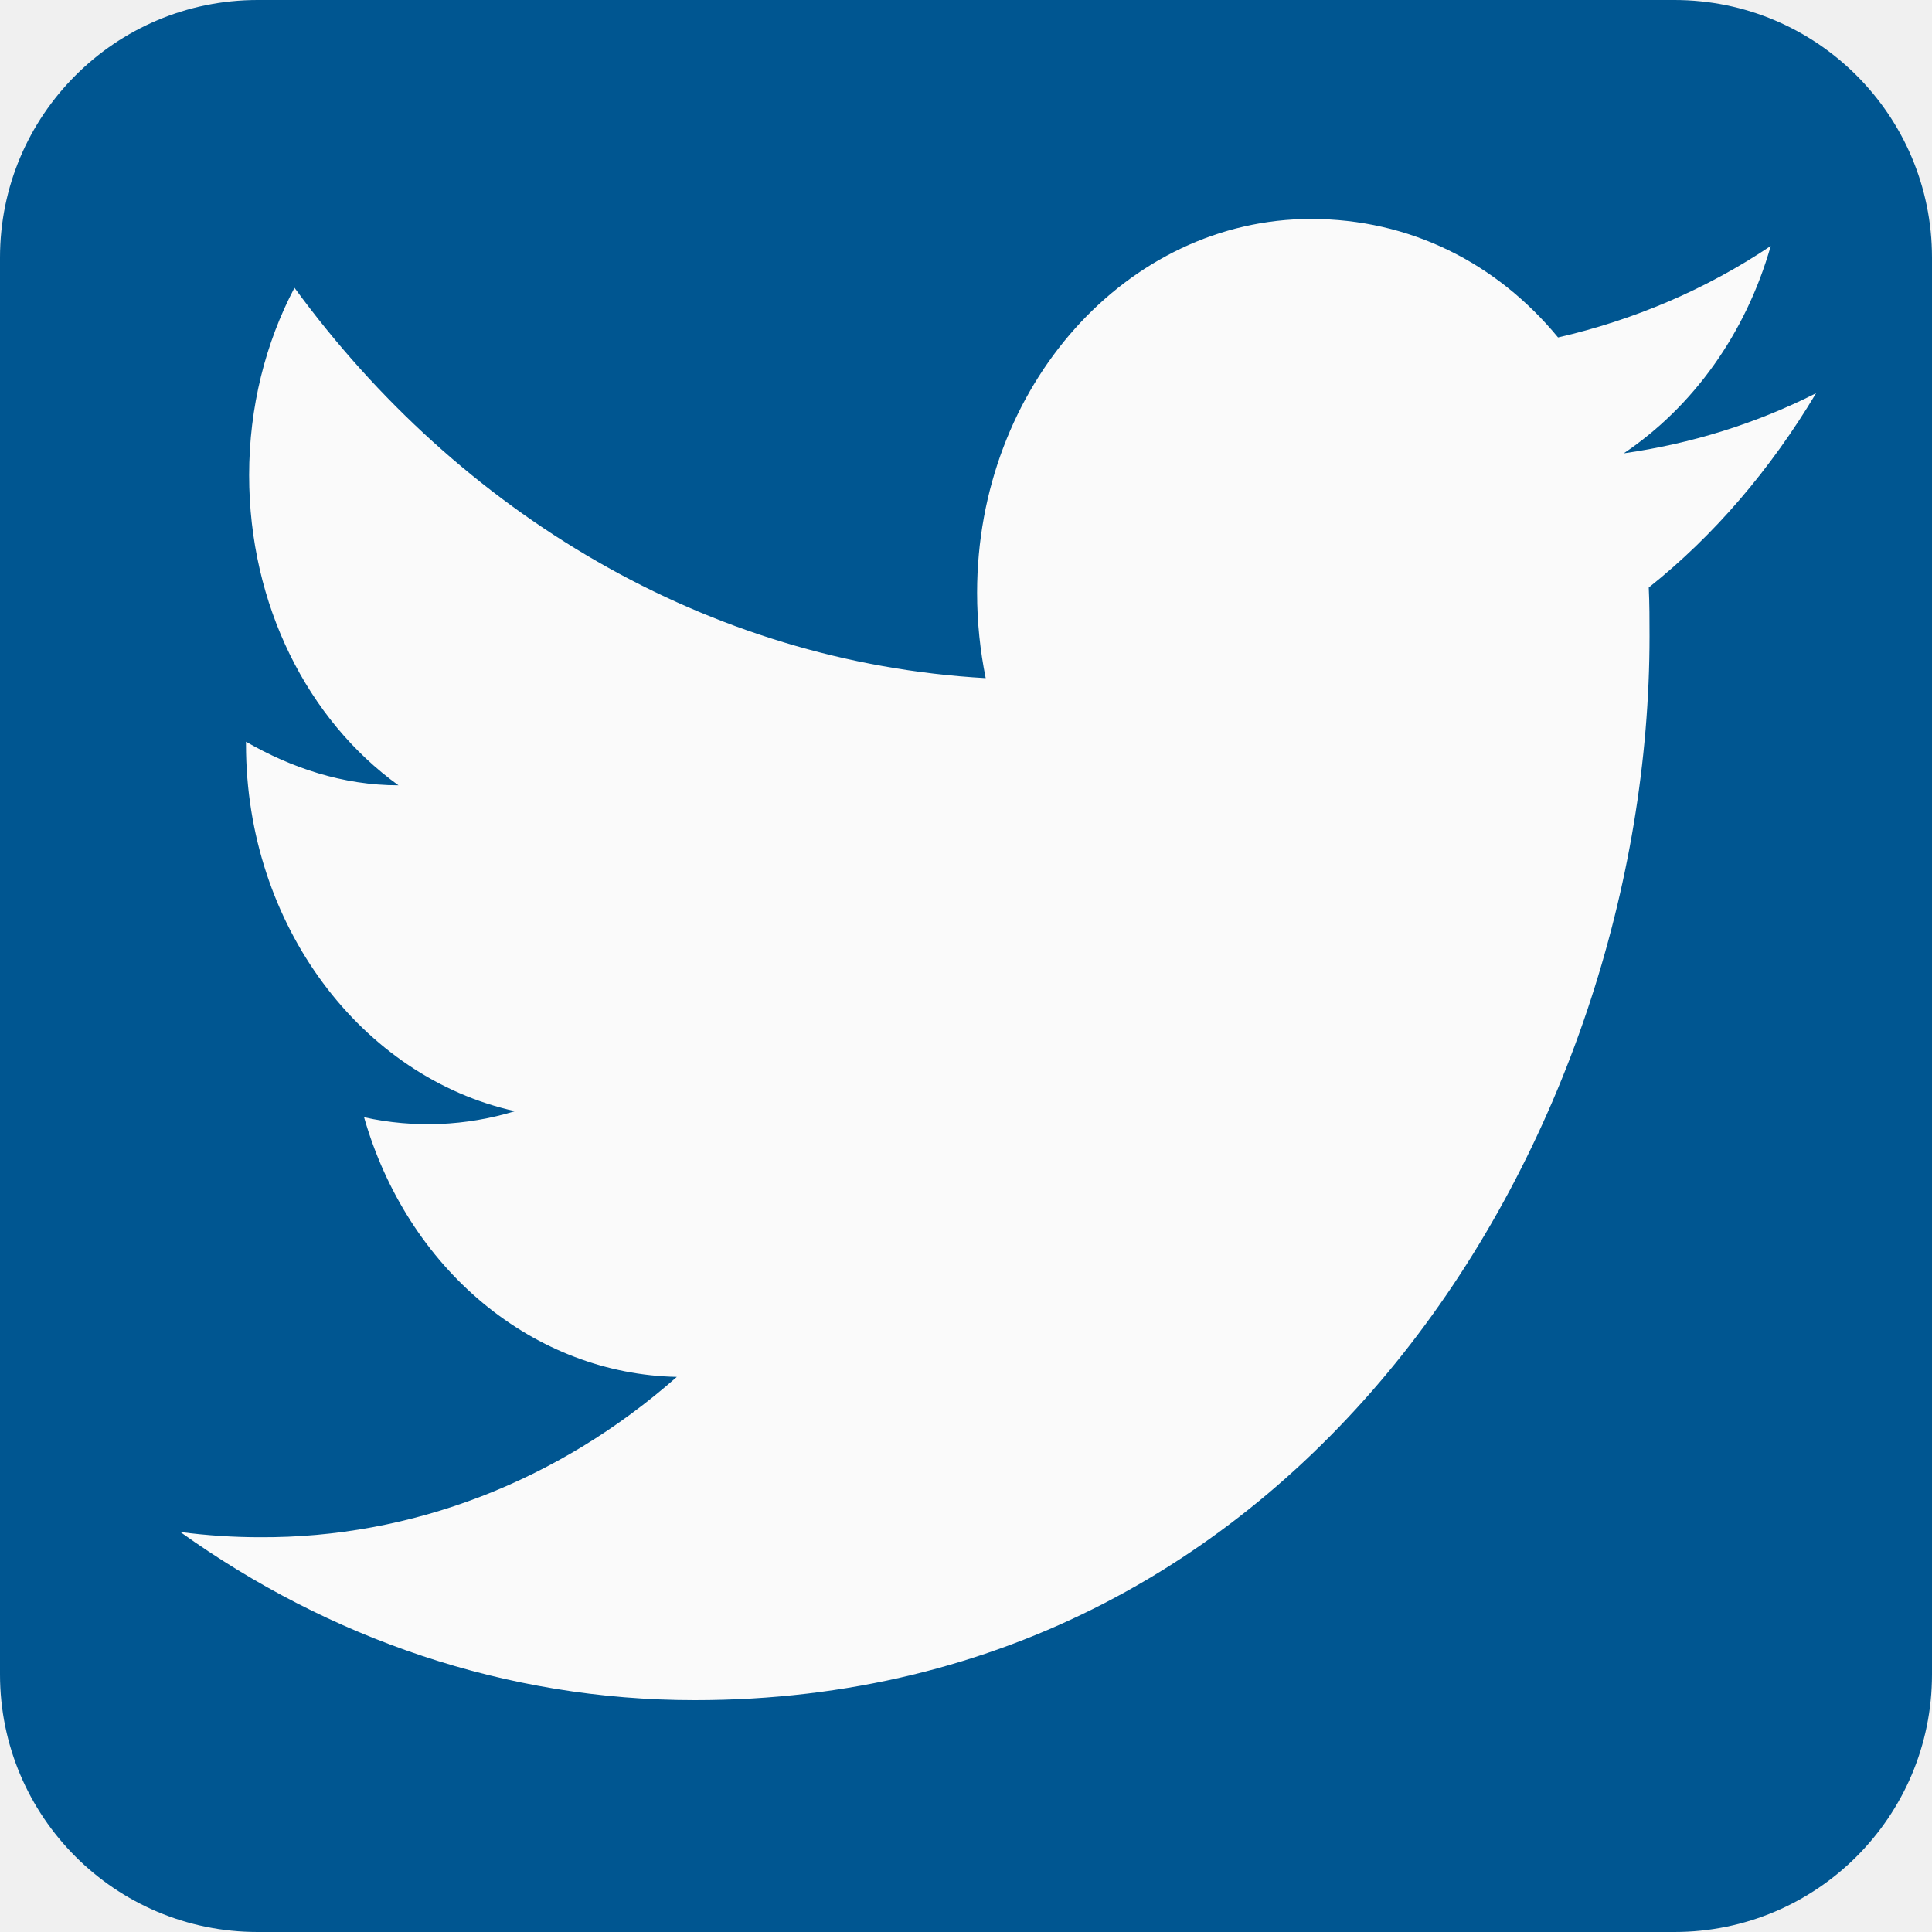
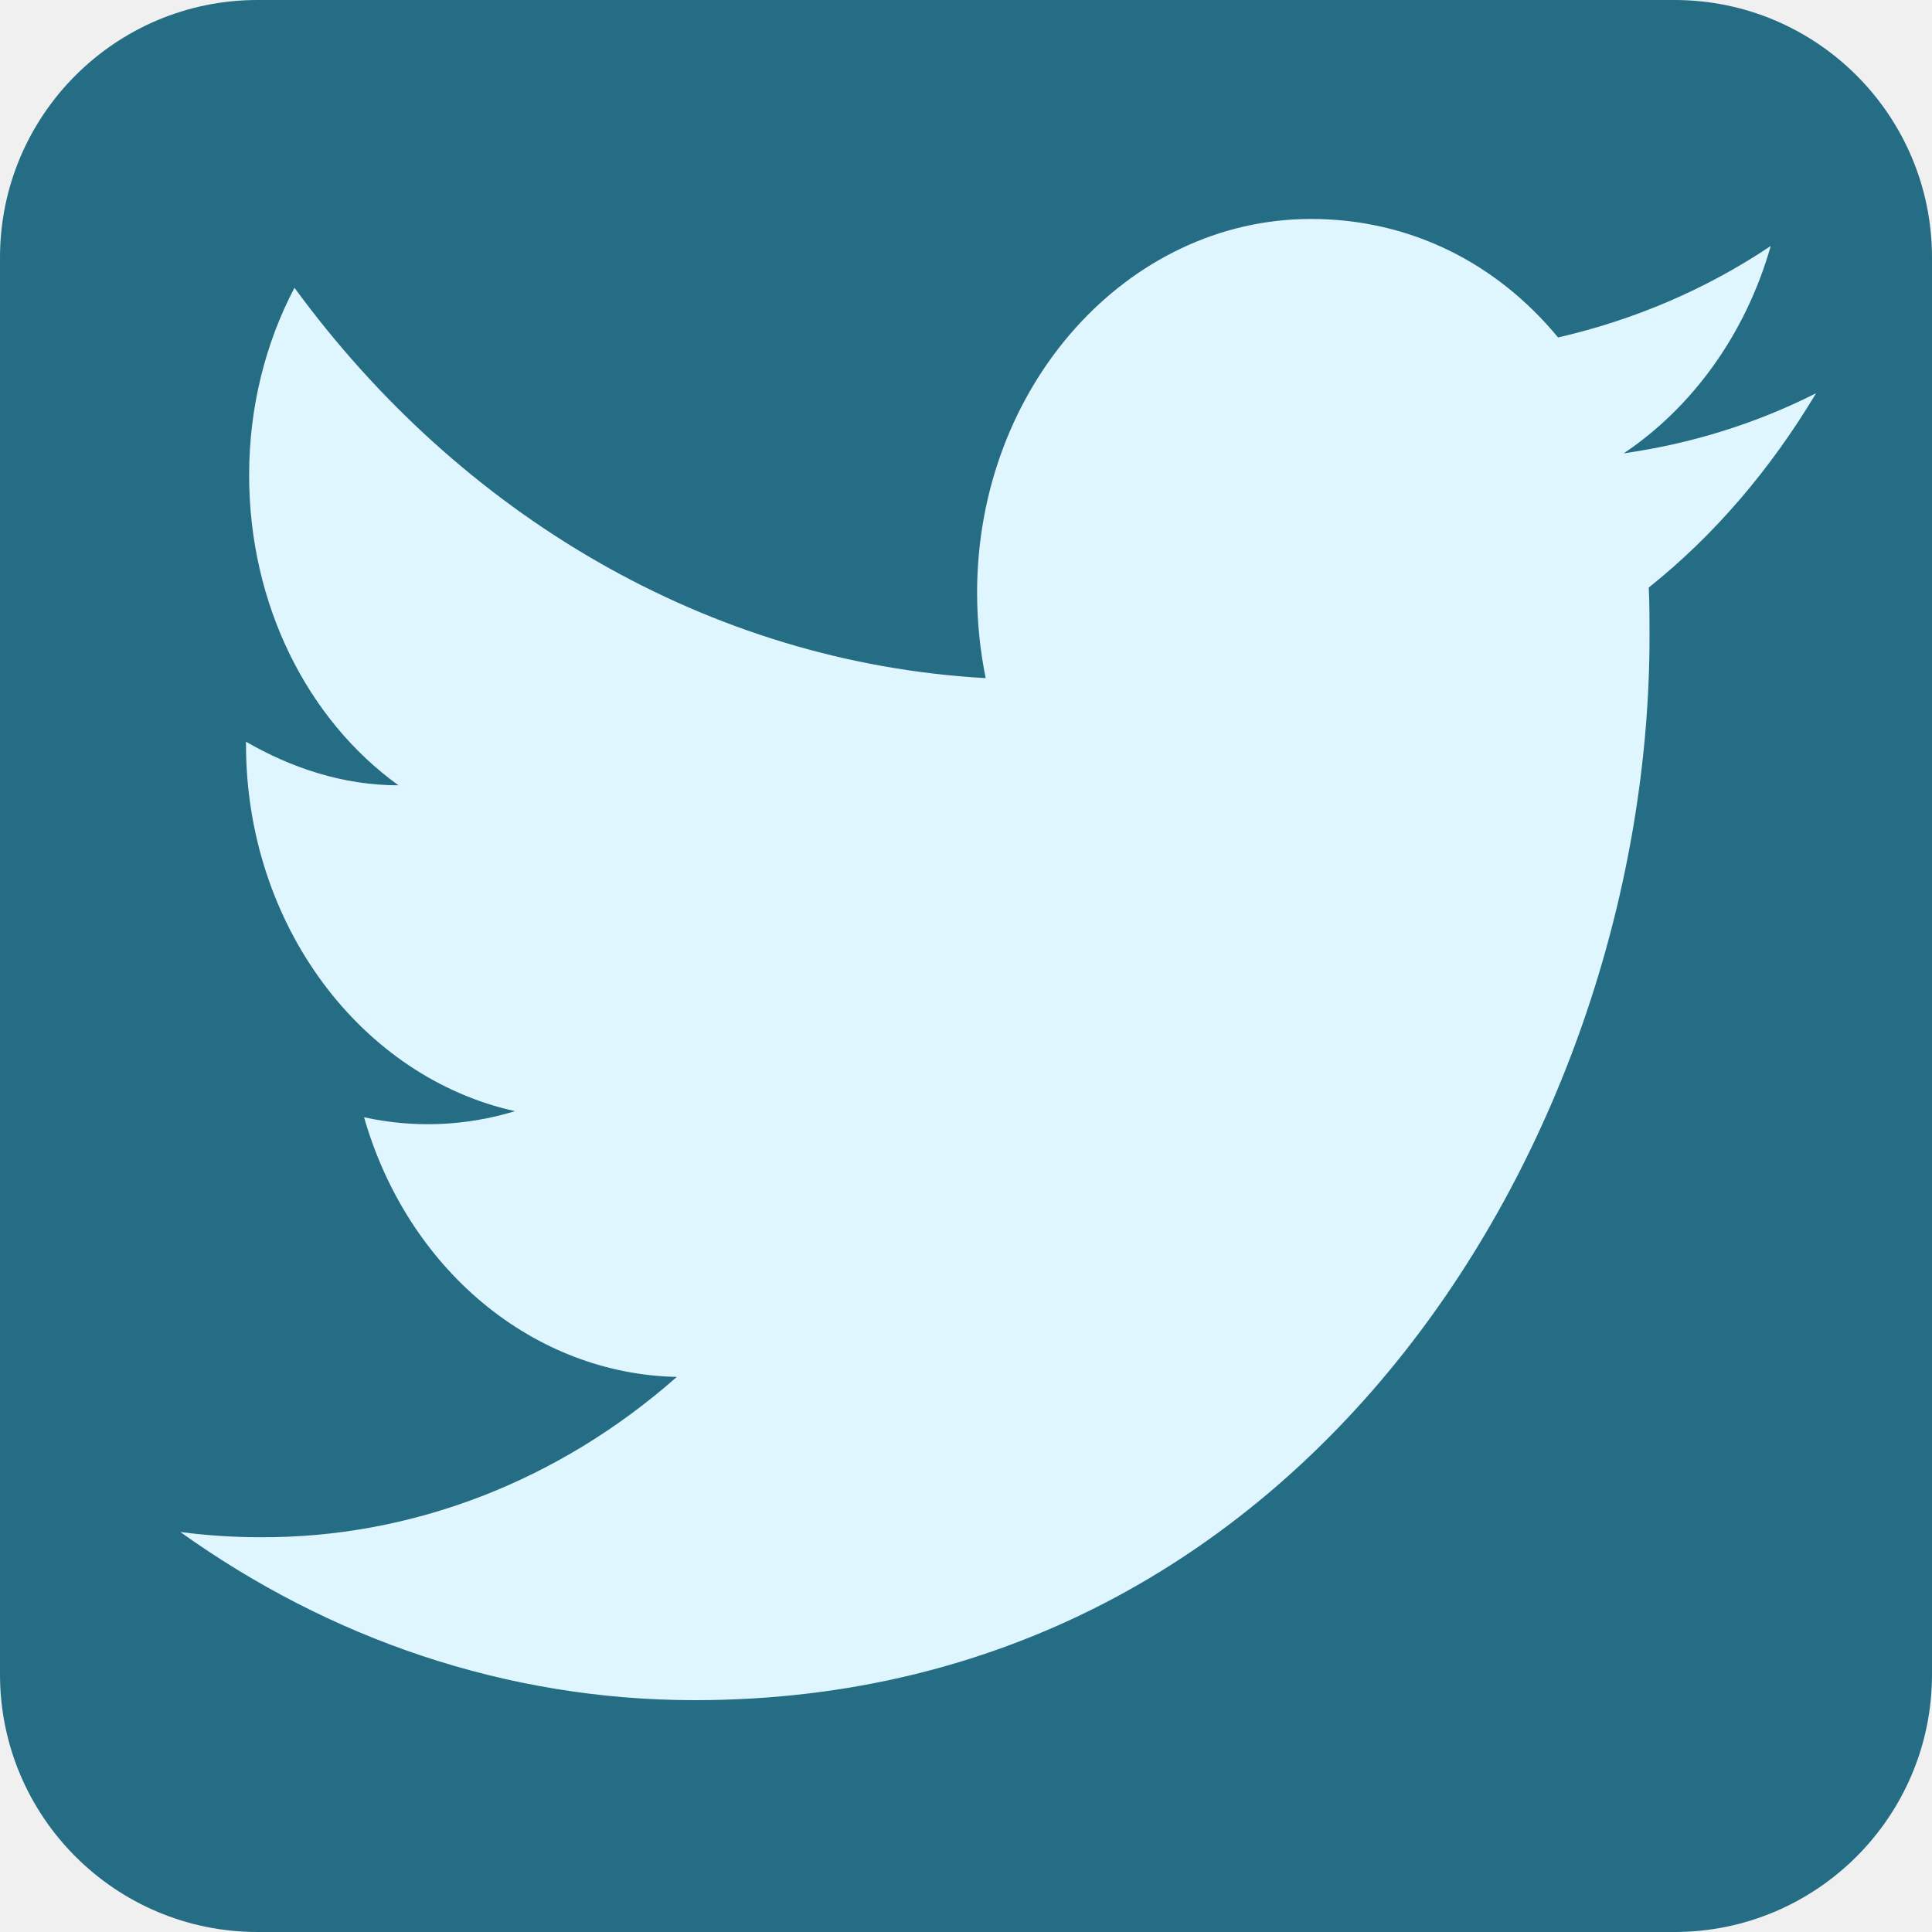
<svg xmlns="http://www.w3.org/2000/svg" width="150" height="150" viewBox="0 0 150 150" fill="none">
  <g clip-path="url(#clip0_87_19)">
-     <path d="M0 20C0 8.954 8.954 0 20 0H130C141.046 0 150 8.954 150 20V130C150 141.046 141.046 150 130 150H20C8.954 150 0 141.046 0 130V20Z" fill="#005691" />
-     <path d="M141 30.529C136.326 32.897 131.287 34.453 126.066 35.197C131.408 31.612 135.536 25.929 137.479 19.097C132.44 22.479 126.855 24.847 120.967 26.2C116.171 20.382 109.432 17 101.783 17C87.517 17 75.861 29.988 75.861 46.021C75.861 48.321 76.104 50.553 76.529 52.65C54.917 51.432 35.673 39.865 22.863 22.344C20.617 26.606 19.342 31.612 19.342 36.888C19.342 46.968 23.895 55.897 30.937 60.971C26.627 60.971 22.62 59.618 19.099 57.588V57.791C19.099 71.862 28.084 83.632 39.983 86.271C36.163 87.436 32.152 87.598 28.266 86.744C29.915 92.511 33.144 97.557 37.5 101.173C41.856 104.789 47.119 106.793 52.549 106.903C43.344 115.024 31.933 119.413 20.192 119.35C18.128 119.35 16.064 119.215 14 118.944C25.534 127.197 39.254 132 53.946 132C101.783 132 128.069 87.759 128.069 49.403C128.069 48.118 128.069 46.9 128.009 45.615C133.108 41.556 137.479 36.415 141 30.529V30.529Z" fill="#FAFAFA" />
+     <path d="M0 20C0 8.954 8.954 0 20 0H130C141.046 0 150 8.954 150 20V130C150 141.046 141.046 150 130 150H20C8.954 150 0 141.046 0 130V20Z" fill="#256D85" />
+     <path d="M141 30.529C136.326 32.897 131.287 34.453 126.066 35.197C131.408 31.612 135.536 25.929 137.479 19.097C132.44 22.479 126.855 24.847 120.967 26.2C116.171 20.382 109.432 17 101.783 17C87.517 17 75.861 29.988 75.861 46.021C75.861 48.321 76.104 50.553 76.529 52.65C54.917 51.432 35.673 39.865 22.863 22.344C20.617 26.606 19.342 31.612 19.342 36.888C19.342 46.968 23.895 55.897 30.937 60.971C26.627 60.971 22.62 59.618 19.099 57.588V57.791C19.099 71.862 28.084 83.632 39.983 86.271C36.163 87.436 32.152 87.598 28.266 86.744C29.915 92.511 33.144 97.557 37.5 101.173C41.856 104.789 47.119 106.793 52.549 106.903C43.344 115.024 31.933 119.413 20.192 119.35C18.128 119.35 16.064 119.215 14 118.944C25.534 127.197 39.254 132 53.946 132C101.783 132 128.069 87.759 128.069 49.403C128.069 48.118 128.069 46.9 128.009 45.615C133.108 41.556 137.479 36.415 141 30.529V30.529Z" fill="#DFF6FF" />
  </g>
  <defs>
    <clipPath id="clip0_87_19">
-       <path d="M0 20C0 8.954 8.954 0 20 0H130C141.046 0 150 8.954 150 20V130C150 141.046 141.046 150 130 150H20C8.954 150 0 141.046 0 130V20Z" fill="white" />
+       <path d="M0 20C0 8.954 8.954 0 20 0H130C141.046 0 150 8.954 150 20V130C150 141.046 141.046 150 130 150H20C8.954 150 0 141.046 0 130V20Z" fill="#DFF6FF" />
    </clipPath>
  </defs>
</svg>
